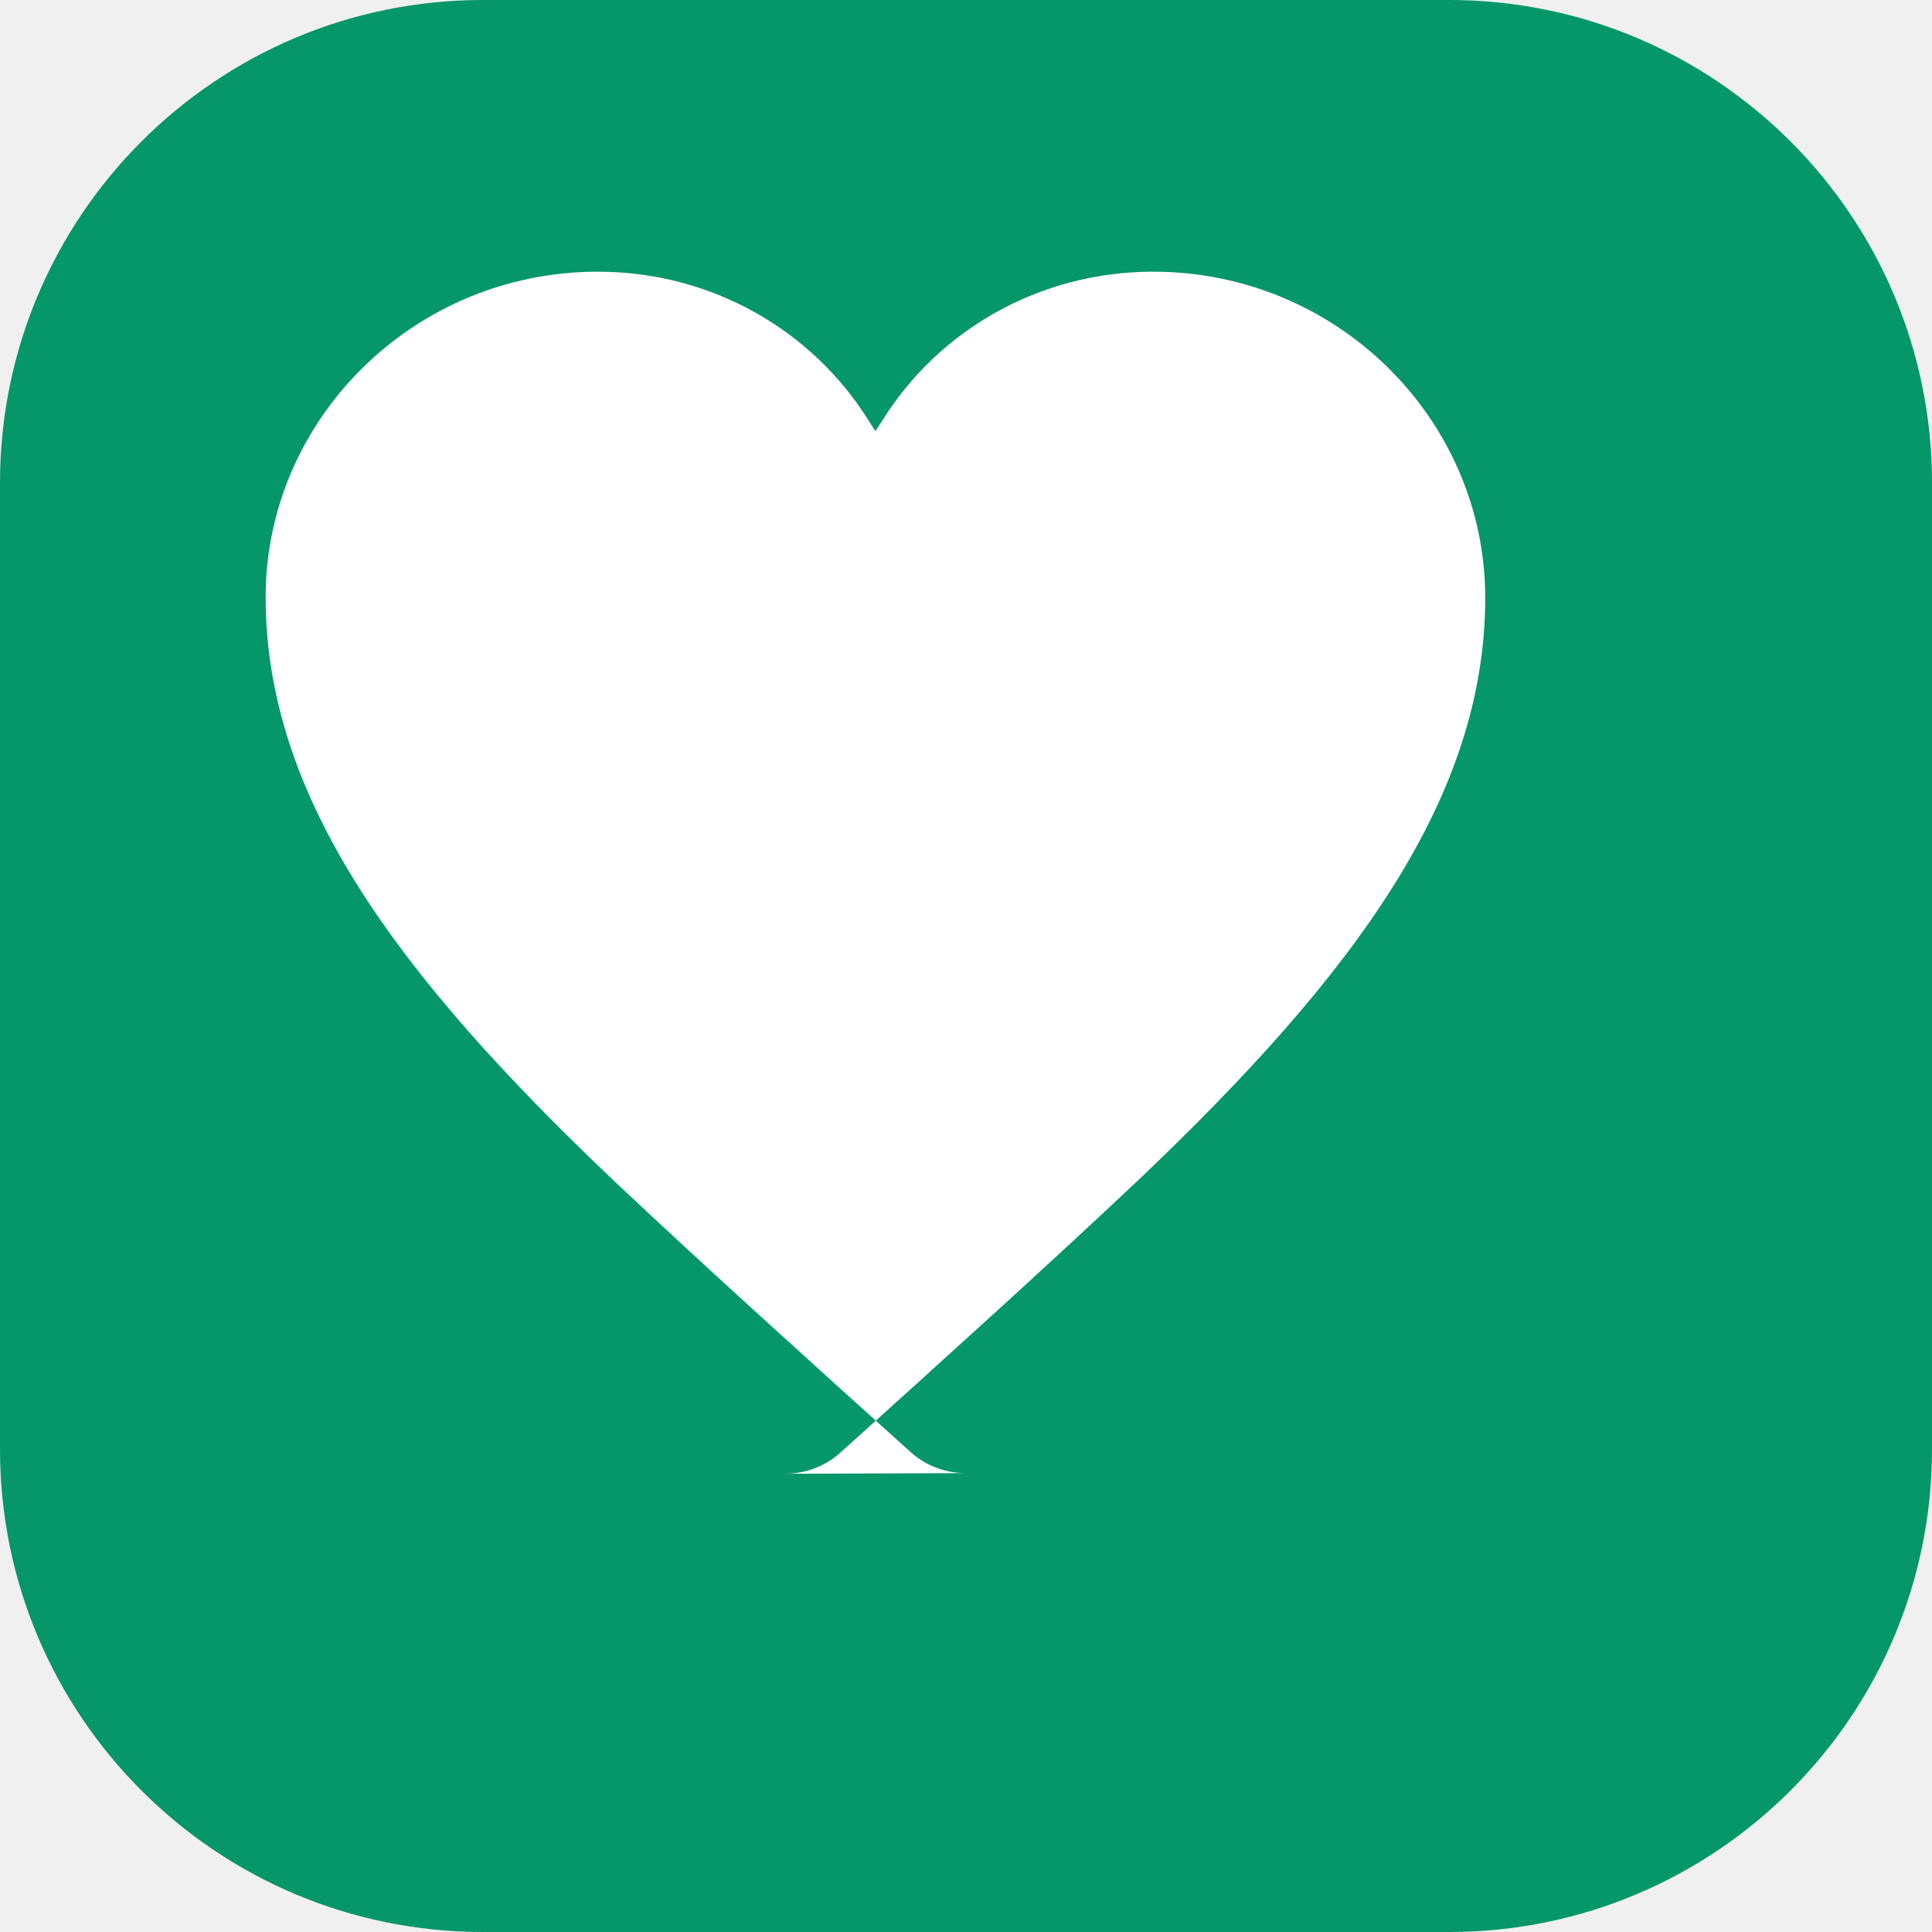
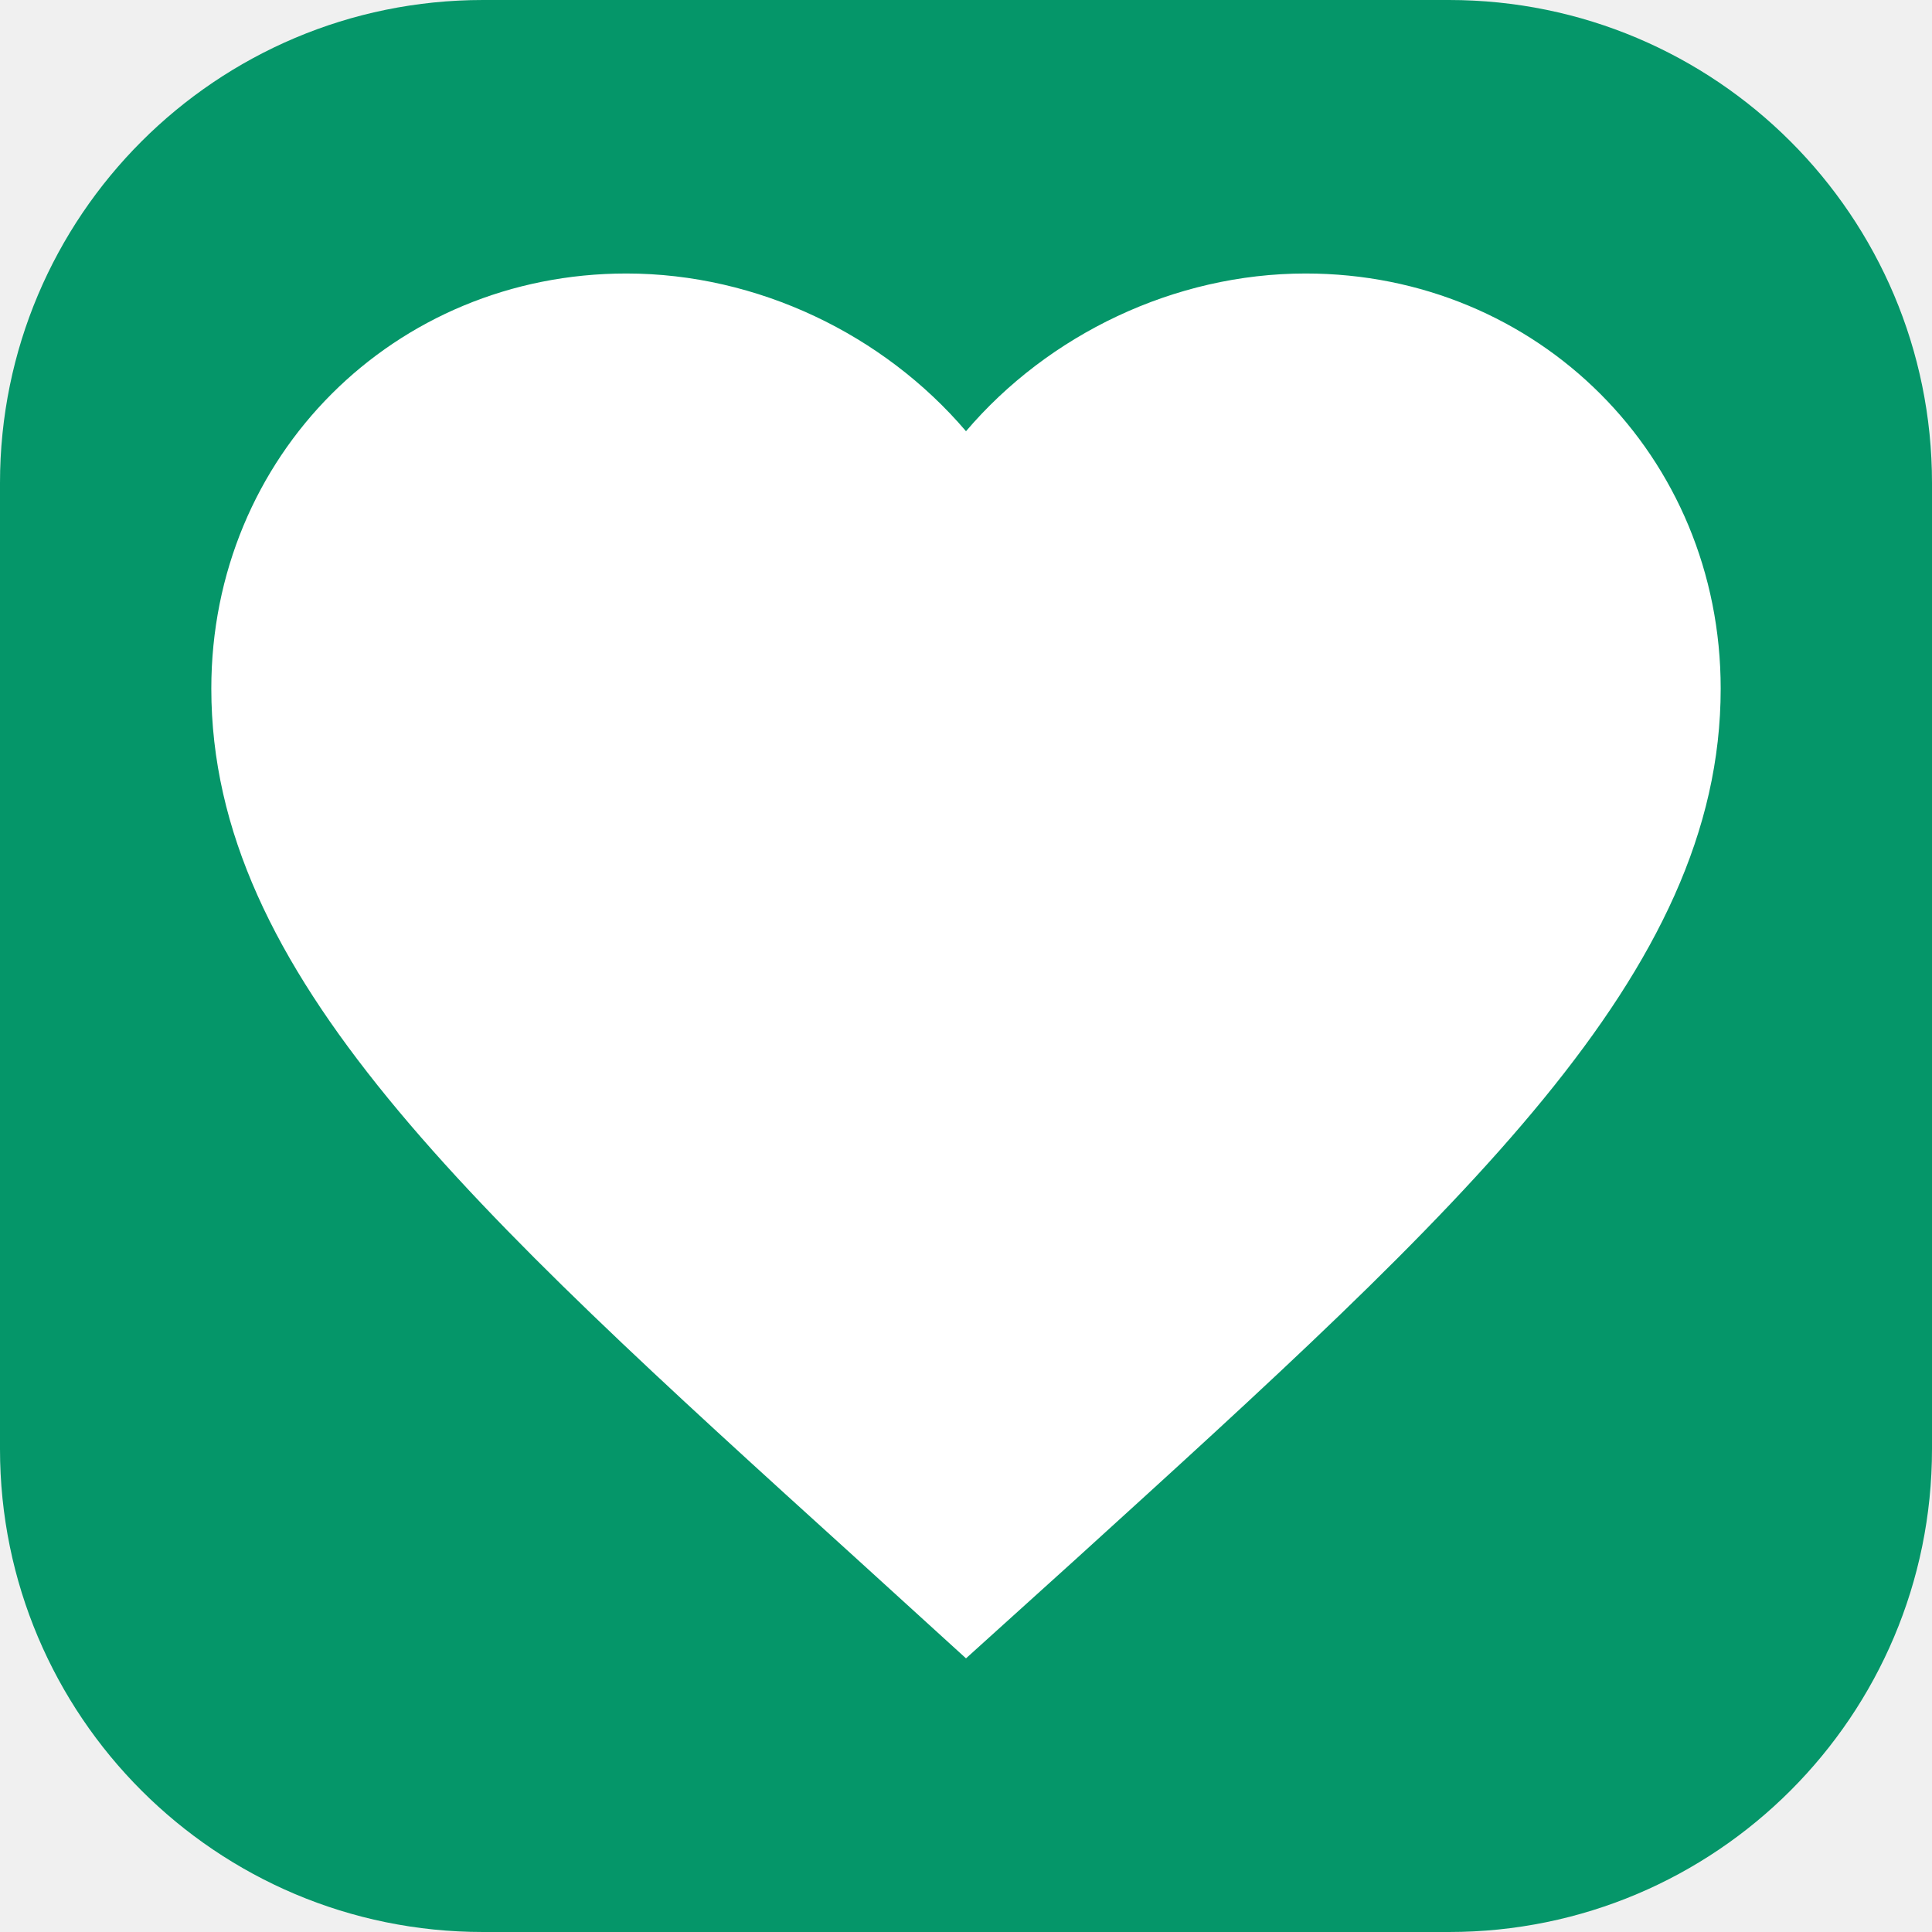
<svg xmlns="http://www.w3.org/2000/svg" viewBox="0 0 32 32">
  <rect width="32" height="32" rx="8" fill="#059669" />
-   <path d="M16 24.4c-.35 0-.68-.13-.93-.36-1.83-1.65-3.5-3.16-4.92-4.5-3.6-3.42-5.75-6.35-5.75-9.65C4.4 6.95 6.85 4.5 9.9 4.5c1.9 0 3.55.98 4.47 2.44l.13.2.13-.2c.92-1.46 2.57-2.44 4.47-2.44 3.05 0 5.5 2.45 5.5 5.4 0 3.3-2.15 6.23-5.75 9.65-1.42 1.34-3.09 2.85-4.92 4.5-.25.23-.58.36-.93.36Z" fill="#ffffff" />
+   <path d="M12 21.35l-1.45-1.32C5.4 15.36 2 12.28 2 8.5 2 5.42 4.42 3 7.5 3c1.74 0 3.41.81 4.5 2.09C13.09 3.81 14.76 3 16.5 3 19.58 3 22 5.42 22 8.5c0 3.78-3.4 6.86-8.55 11.54L12 21.35z" fill="#ffffff" transform="translate(1 0.78) scale(1.25)" />
</svg>
